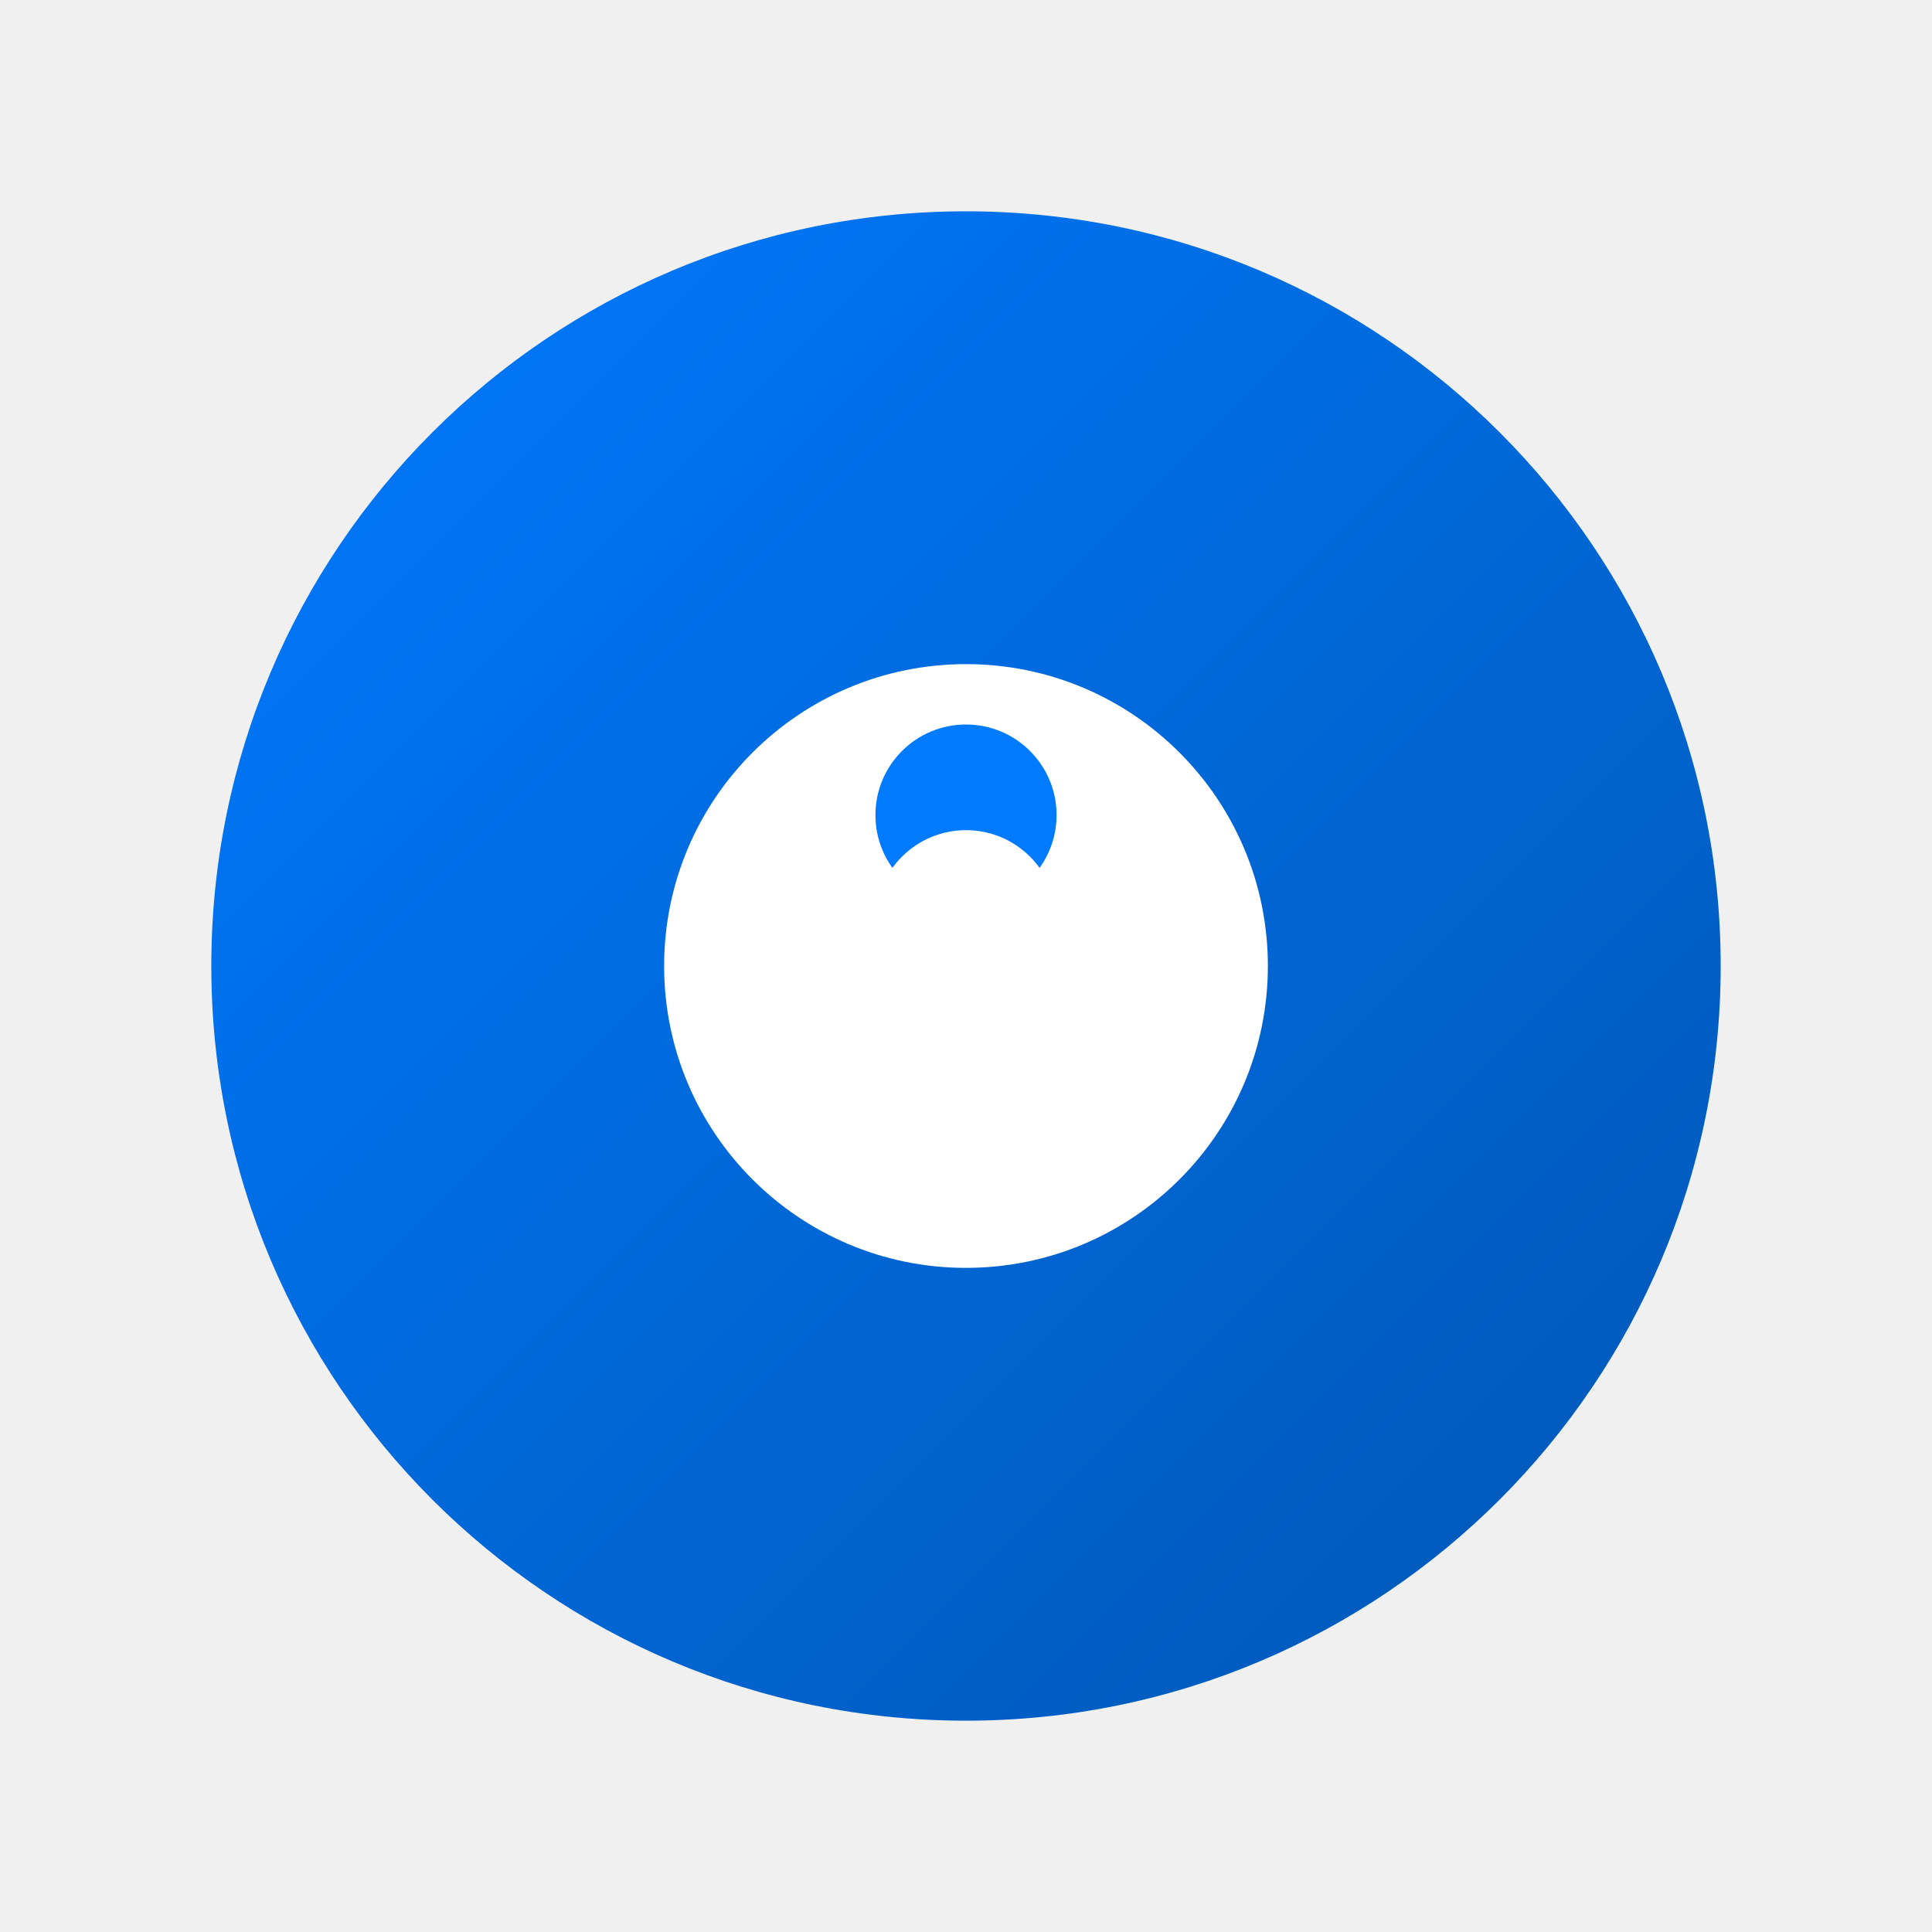
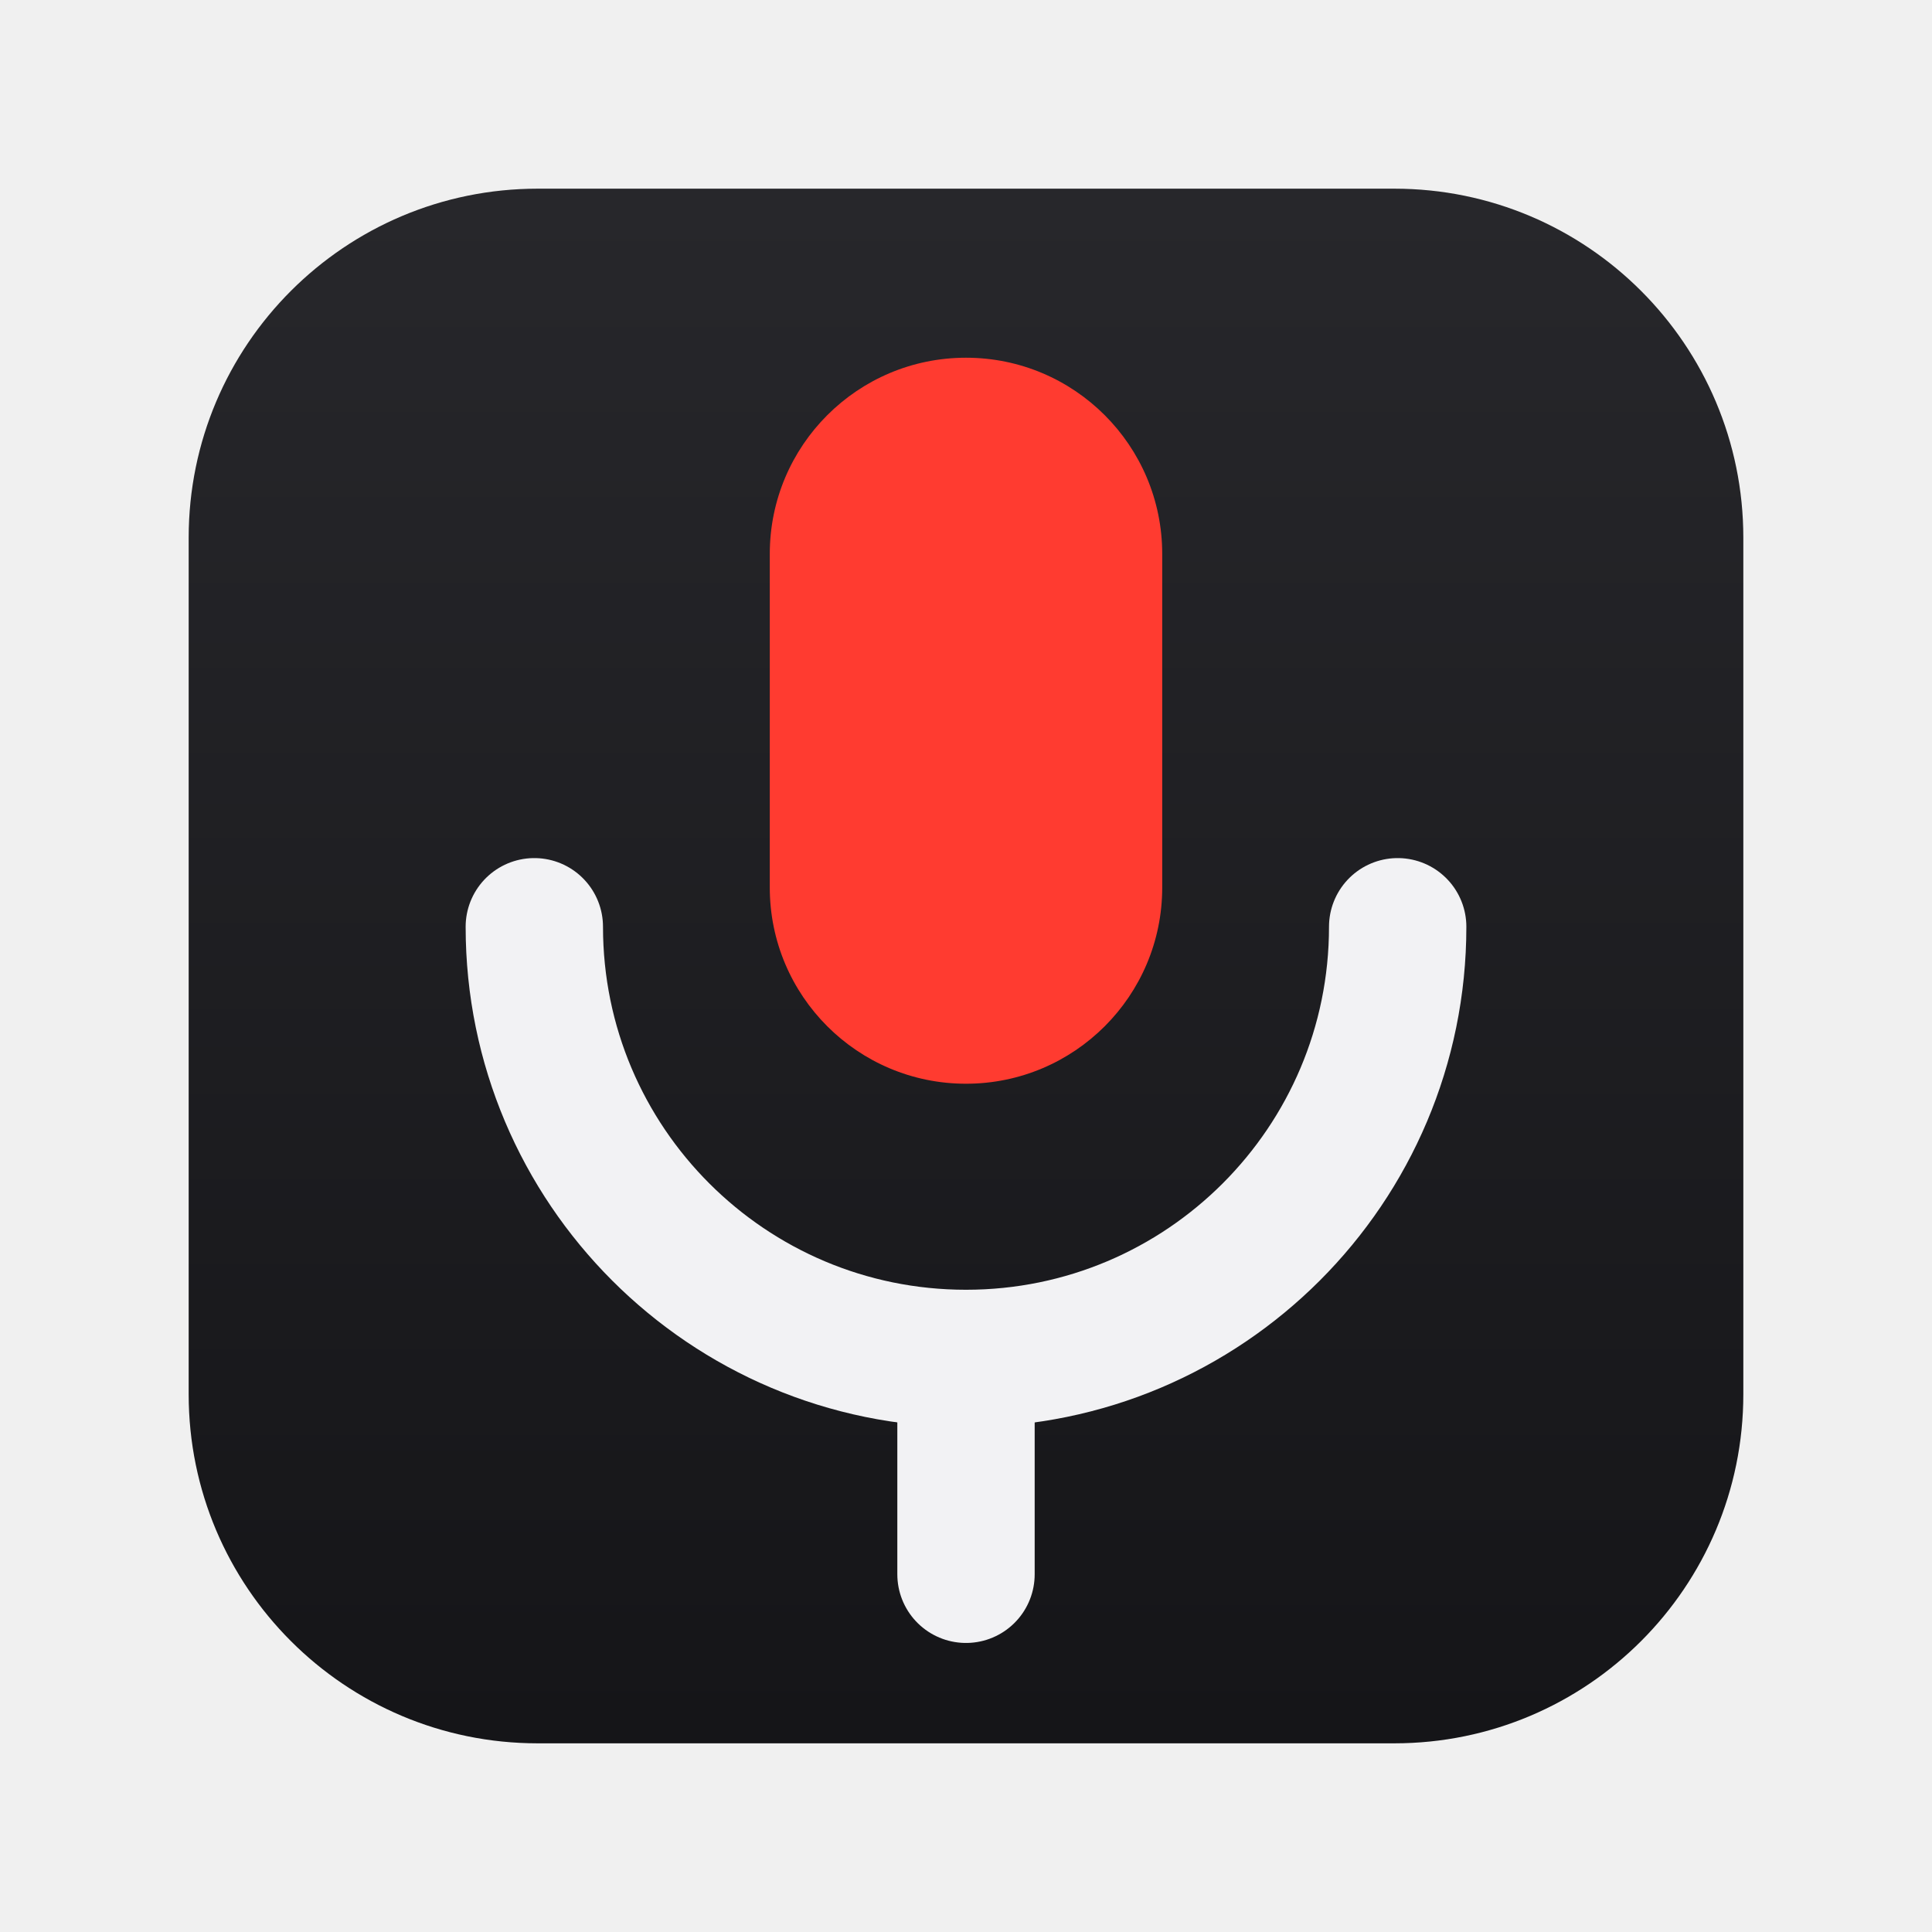
- <svg xmlns="http://www.w3.org/2000/svg" width="256" height="256" viewBox="0 0 256 256">
+ <svg xmlns="http://www.w3.org/2000/svg" width="1024" height="1024" viewBox="0 0 1024 1024">
  <defs>
-     <linearGradient id="grad" x1="0%" y1="0%" x2="100%" y2="100%">
-       <stop offset="0%" style="stop-color:#007AFF;stop-opacity:1" />
-       <stop offset="100%" style="stop-color:#0056b3;stop-opacity:1" />
+     <linearGradient id="plate" x1="0" y1="0" x2="0" y2="1">
+       <stop offset="0" stop-color="#27272B" />
+       <stop offset="1" stop-color="#151518" />
    </linearGradient>
  </defs>
-   <circle cx="128" cy="128" r="100" fill="url(#grad)" />
-   <circle cx="128" cy="128" r="40" fill="white" />
-   <circle cx="128" cy="108" r="12" fill="#007AFF" />
-   <rect x="116" y="110" width="24" height="50" rx="12" fill="white" />
+   <rect x="100" y="100" width="824" height="824" rx="185" fill="url(#plate)" />
+   <g>
+     <rect x="408" y="189.6" width="208" height="384.8" rx="104" fill="#FF3B30" />
+     <path d="M 283.2 491.2 A 228.8 228.8 0 0 0 740.8 491.2" fill="none" stroke="#F2F2F4" stroke-width="72.8" stroke-linecap="round" />
+     <line x1="512" y1="720" x2="512" y2="834.4" stroke="#F2F2F4" stroke-width="72.8" stroke-linecap="round" />
+   </g>
</svg>
